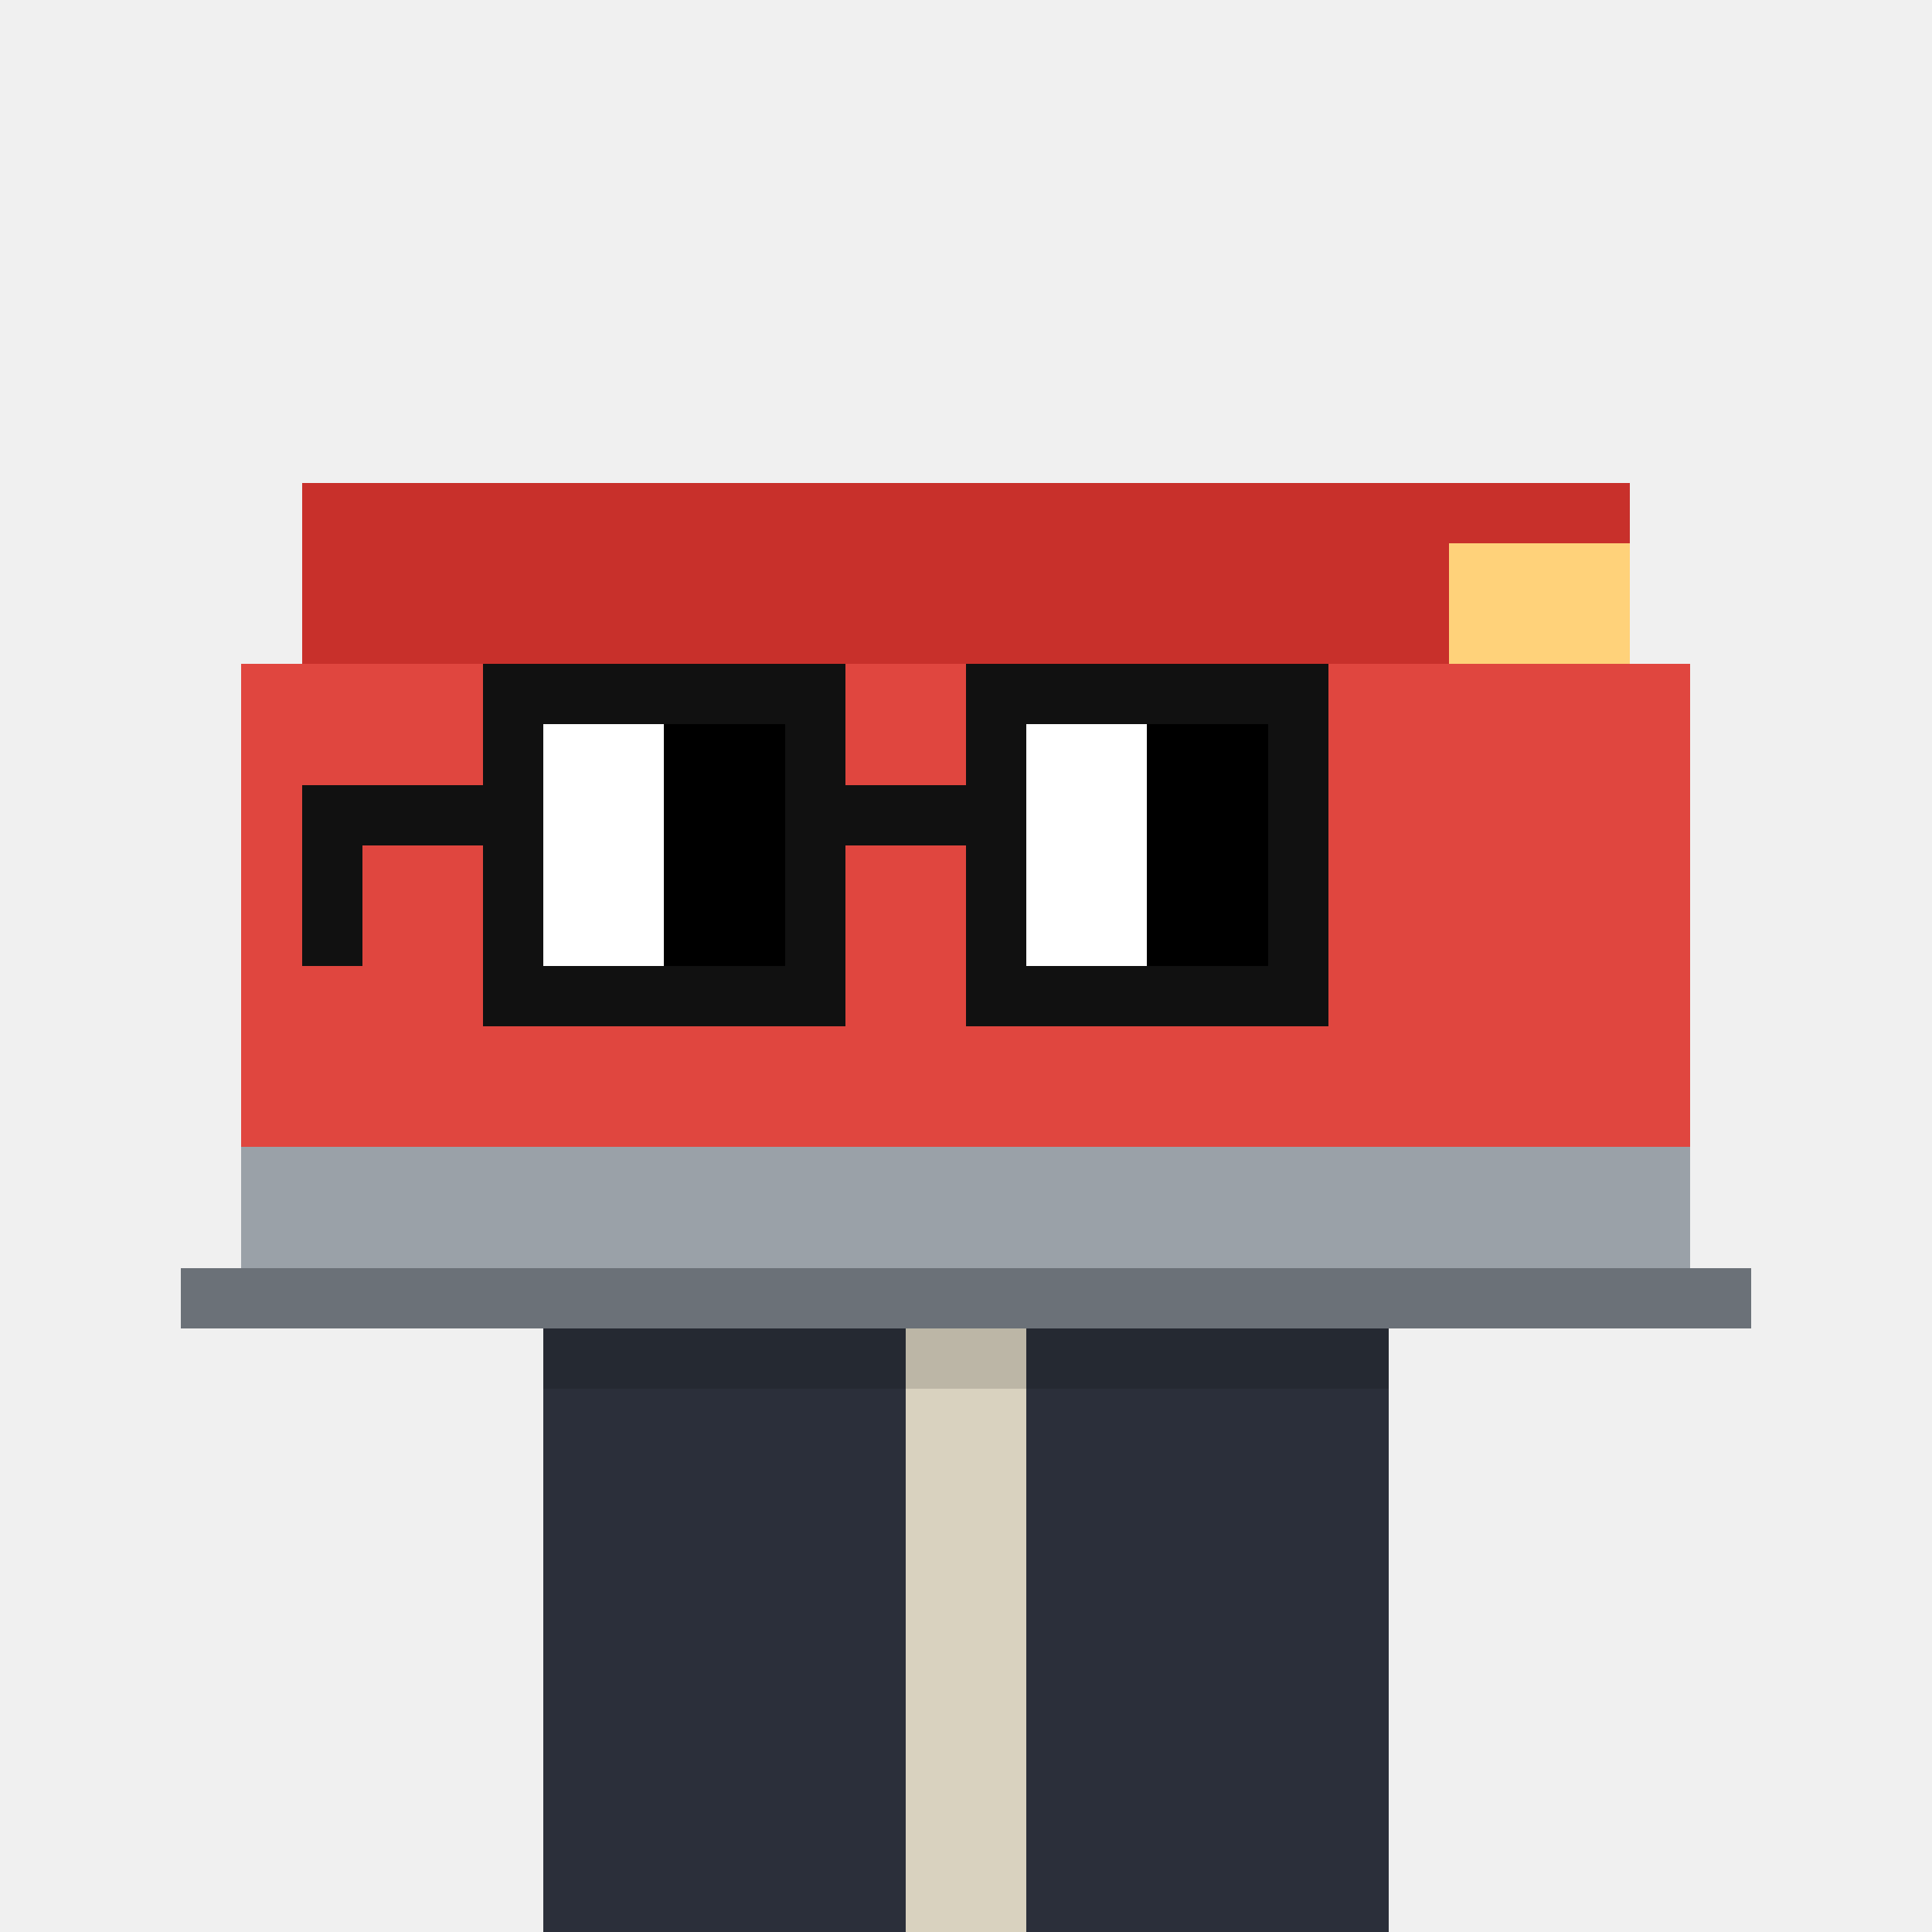
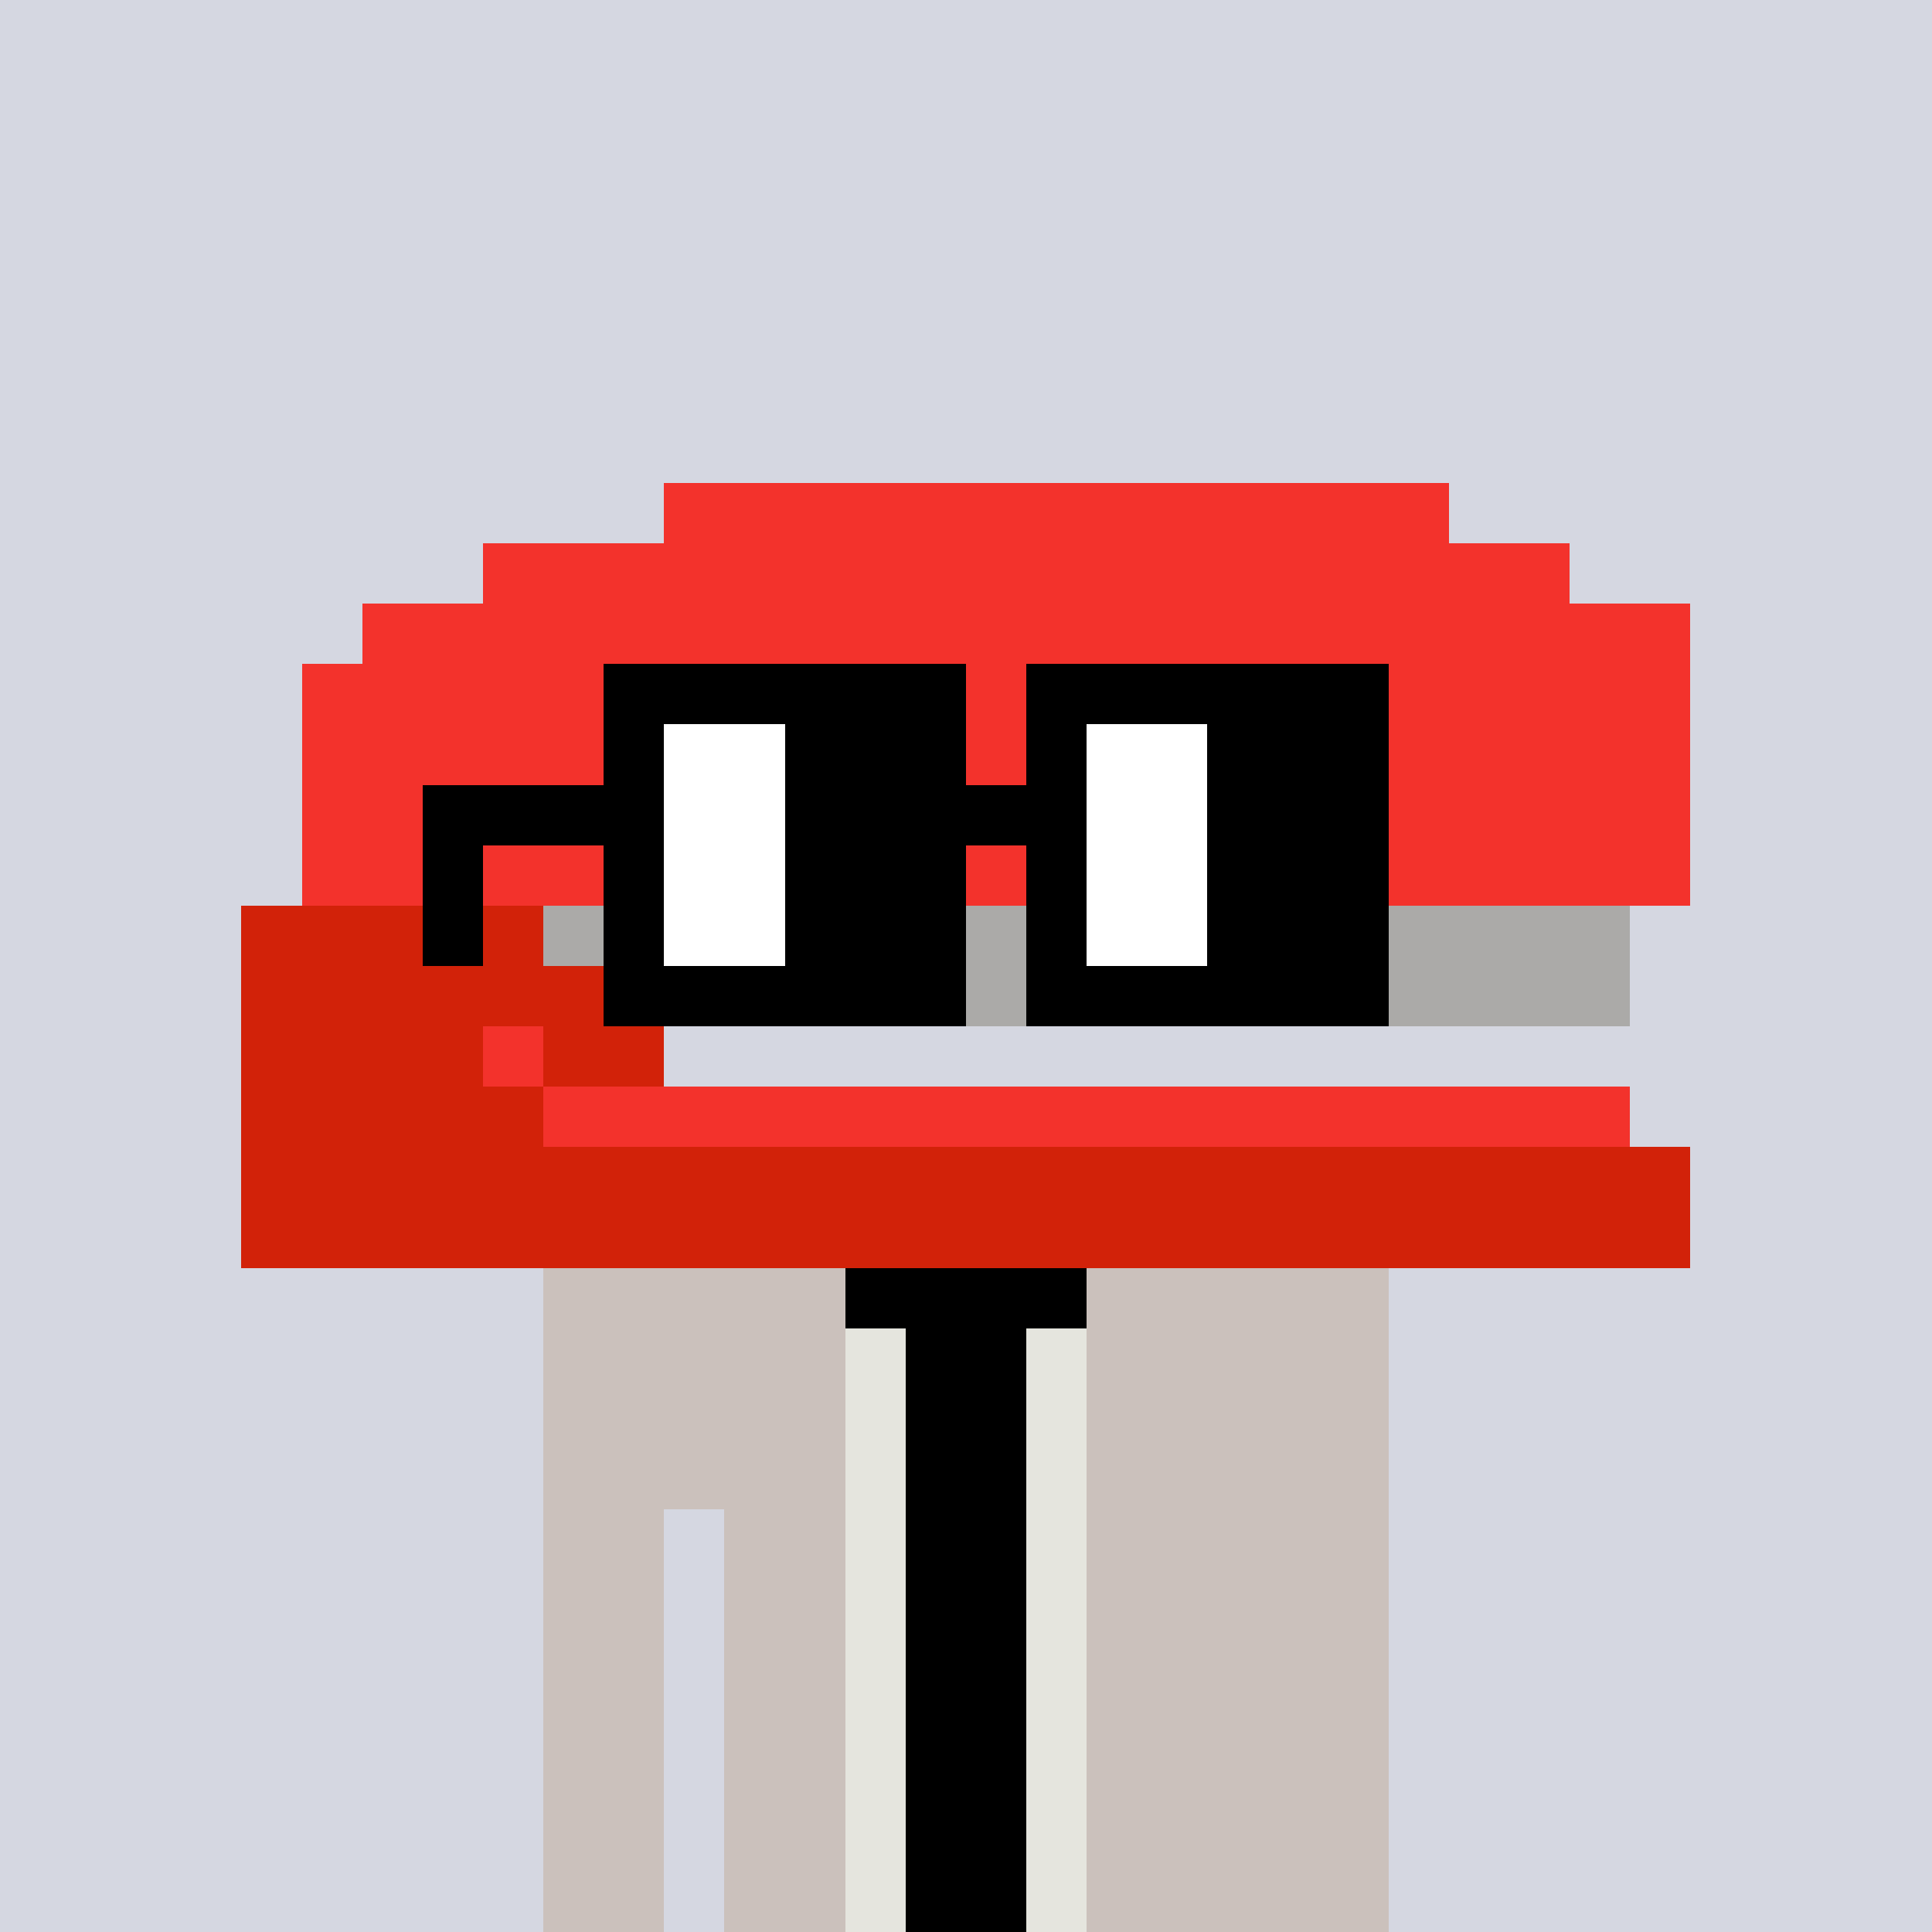
- <svg xmlns="http://www.w3.org/2000/svg" viewBox="0 0 32 32" shape-rendering="crispEdges" role="img" aria-label="Supreme Stapler">
-   <rect x="9" y="22" width="14" height="10" fill="#2b2f3a" />
-   <rect x="15" y="22" width="2" height="10" fill="#d9d2bf" />
-   <rect x="9" y="22" width="14" height="1" fill="#00000022" />
-   <rect x="5" y="8" width="22" height="3" fill="#c8302b" />
-   <rect x="4" y="11" width="24" height="9" fill="#e0463f" />
-   <rect x="4" y="19" width="24" height="2" fill="#9aa1a8" />
-   <rect x="3" y="21" width="26" height="1" fill="#6b7178" />
-   <rect x="24" y="9" width="3" height="2" fill="#ffd27a" />
-   <rect x="5" y="13" width="3" height="1" fill="#111111" />
-   <rect x="5" y="14" width="1" height="2" fill="#111111" />
-   <rect x="8" y="11" width="6" height="6" fill="#111111" />
-   <rect x="16" y="11" width="6" height="6" fill="#111111" />
-   <rect x="14" y="13" width="2" height="1" fill="#111111" />
-   <rect x="9" y="12" width="2" height="4" fill="#ffffff" />
-   <rect x="11" y="12" width="2" height="4" fill="#000000" />
-   <rect x="17" y="12" width="2" height="4" fill="#ffffff" />
-   <rect x="19" y="12" width="2" height="4" fill="#000000" />
+ <svg xmlns="http://www.w3.org/2000/svg" width="320" height="320" viewBox="0 0 320 320" shape-rendering="crispEdges">
+   <rect width="100%" height="100%" fill="#d5d7e1" />
+   <rect width="140" height="10" x="90" y="210" fill="#cbc1bc" />
+   <rect width="140" height="10" x="90" y="220" fill="#cbc1bc" />
+   <rect width="140" height="10" x="90" y="230" fill="#cbc1bc" />
+   <rect width="140" height="10" x="90" y="240" fill="#cbc1bc" />
+   <rect width="20" height="10" x="90" y="250" fill="#cbc1bc" />
+   <rect width="110" height="10" x="120" y="250" fill="#cbc1bc" />
+   <rect width="20" height="10" x="90" y="260" fill="#cbc1bc" />
+   <rect width="110" height="10" x="120" y="260" fill="#cbc1bc" />
+   <rect width="20" height="10" x="90" y="270" fill="#cbc1bc" />
+   <rect width="110" height="10" x="120" y="270" fill="#cbc1bc" />
+   <rect width="20" height="10" x="90" y="280" fill="#cbc1bc" />
+   <rect width="110" height="10" x="120" y="280" fill="#cbc1bc" />
+   <rect width="20" height="10" x="90" y="290" fill="#cbc1bc" />
+   <rect width="110" height="10" x="120" y="290" fill="#cbc1bc" />
+   <rect width="20" height="10" x="90" y="300" fill="#cbc1bc" />
+   <rect width="110" height="10" x="120" y="300" fill="#cbc1bc" />
+   <rect width="20" height="10" x="90" y="310" fill="#cbc1bc" />
+   <rect width="110" height="10" x="120" y="310" fill="#cbc1bc" />
+   <rect width="40" height="10" x="140" y="210" fill="#000000" />
+   <rect width="10" height="10" x="140" y="220" fill="#e5e5de" />
+   <rect width="20" height="10" x="150" y="220" fill="#000000" />
+   <rect width="10" height="10" x="170" y="220" fill="#e5e5de" />
+   <rect width="10" height="10" x="140" y="230" fill="#e5e5de" />
+   <rect width="20" height="10" x="150" y="230" fill="#000000" />
+   <rect width="10" height="10" x="170" y="230" fill="#e5e5de" />
+   <rect width="10" height="10" x="140" y="240" fill="#e5e5de" />
+   <rect width="20" height="10" x="150" y="240" fill="#000000" />
+   <rect width="10" height="10" x="170" y="240" fill="#e5e5de" />
+   <rect width="10" height="10" x="140" y="250" fill="#e5e5de" />
+   <rect width="20" height="10" x="150" y="250" fill="#000000" />
+   <rect width="10" height="10" x="170" y="250" fill="#e5e5de" />
+   <rect width="10" height="10" x="140" y="260" fill="#e5e5de" />
+   <rect width="20" height="10" x="150" y="260" fill="#000000" />
+   <rect width="10" height="10" x="170" y="260" fill="#e5e5de" />
+   <rect width="10" height="10" x="140" y="270" fill="#e5e5de" />
+   <rect width="20" height="10" x="150" y="270" fill="#000000" />
+   <rect width="10" height="10" x="170" y="270" fill="#e5e5de" />
+   <rect width="10" height="10" x="140" y="280" fill="#e5e5de" />
+   <rect width="20" height="10" x="150" y="280" fill="#000000" />
+   <rect width="10" height="10" x="170" y="280" fill="#e5e5de" />
+   <rect width="10" height="10" x="140" y="290" fill="#e5e5de" />
+   <rect width="20" height="10" x="150" y="290" fill="#000000" />
+   <rect width="10" height="10" x="170" y="290" fill="#e5e5de" />
+   <rect width="10" height="10" x="140" y="300" fill="#e5e5de" />
+   <rect width="20" height="10" x="150" y="300" fill="#000000" />
+   <rect width="10" height="10" x="170" y="300" fill="#e5e5de" />
+   <rect width="10" height="10" x="140" y="310" fill="#e5e5de" />
+   <rect width="20" height="10" x="150" y="310" fill="#000000" />
+   <rect width="10" height="10" x="170" y="310" fill="#e5e5de" />
+   <rect width="130" height="10" x="110" y="80" fill="#f3322c" />
+   <rect width="180" height="10" x="80" y="90" fill="#f3322c" />
+   <rect width="220" height="10" x="60" y="100" fill="#f3322c" />
+   <rect width="230" height="10" x="50" y="110" fill="#f3322c" />
+   <rect width="230" height="10" x="50" y="120" fill="#f3322c" />
+   <rect width="230" height="10" x="50" y="130" fill="#f3322c" />
+   <rect width="230" height="10" x="50" y="140" fill="#f3322c" />
+   <rect width="50" height="10" x="40" y="150" fill="#d22209" />
+   <rect width="180" height="10" x="90" y="150" fill="#abaaa8" />
+   <rect width="60" height="10" x="40" y="160" fill="#d22209" />
+   <rect width="170" height="10" x="100" y="160" fill="#abaaa8" />
+   <rect width="40" height="10" x="40" y="170" fill="#d22209" />
+   <rect width="10" height="10" x="80" y="170" fill="#f3322c" />
+   <rect width="20" height="10" x="90" y="170" fill="#d22209" />
+   <rect width="50" height="10" x="40" y="180" fill="#d22209" />
+   <rect width="180" height="10" x="90" y="180" fill="#f3322c" />
+   <rect width="240" height="10" x="40" y="190" fill="#d22209" />
+   <rect width="240" height="10" x="40" y="200" fill="#d22209" />
+   <rect width="60" height="10" x="100" y="110" fill="#000000" />
+   <rect width="60" height="10" x="170" y="110" fill="#000000" />
+   <rect width="10" height="10" x="100" y="120" fill="#000000" />
+   <rect width="20" height="10" x="110" y="120" fill="#ffffff" />
+   <rect width="30" height="10" x="130" y="120" fill="#000000" />
+   <rect width="10" height="10" x="170" y="120" fill="#000000" />
+   <rect width="20" height="10" x="180" y="120" fill="#ffffff" />
+   <rect width="30" height="10" x="200" y="120" fill="#000000" />
+   <rect width="40" height="10" x="70" y="130" fill="#000000" />
+   <rect width="20" height="10" x="110" y="130" fill="#ffffff" />
+   <rect width="50" height="10" x="130" y="130" fill="#000000" />
+   <rect width="20" height="10" x="180" y="130" fill="#ffffff" />
+   <rect width="30" height="10" x="200" y="130" fill="#000000" />
+   <rect width="10" height="10" x="70" y="140" fill="#000000" />
+   <rect width="10" height="10" x="100" y="140" fill="#000000" />
+   <rect width="20" height="10" x="110" y="140" fill="#ffffff" />
+   <rect width="30" height="10" x="130" y="140" fill="#000000" />
+   <rect width="10" height="10" x="170" y="140" fill="#000000" />
+   <rect width="20" height="10" x="180" y="140" fill="#ffffff" />
+   <rect width="30" height="10" x="200" y="140" fill="#000000" />
+   <rect width="10" height="10" x="70" y="150" fill="#000000" />
+   <rect width="10" height="10" x="100" y="150" fill="#000000" />
+   <rect width="20" height="10" x="110" y="150" fill="#ffffff" />
+   <rect width="30" height="10" x="130" y="150" fill="#000000" />
+   <rect width="10" height="10" x="170" y="150" fill="#000000" />
+   <rect width="20" height="10" x="180" y="150" fill="#ffffff" />
+   <rect width="30" height="10" x="200" y="150" fill="#000000" />
+   <rect width="60" height="10" x="100" y="160" fill="#000000" />
+   <rect width="60" height="10" x="170" y="160" fill="#000000" />
</svg>
